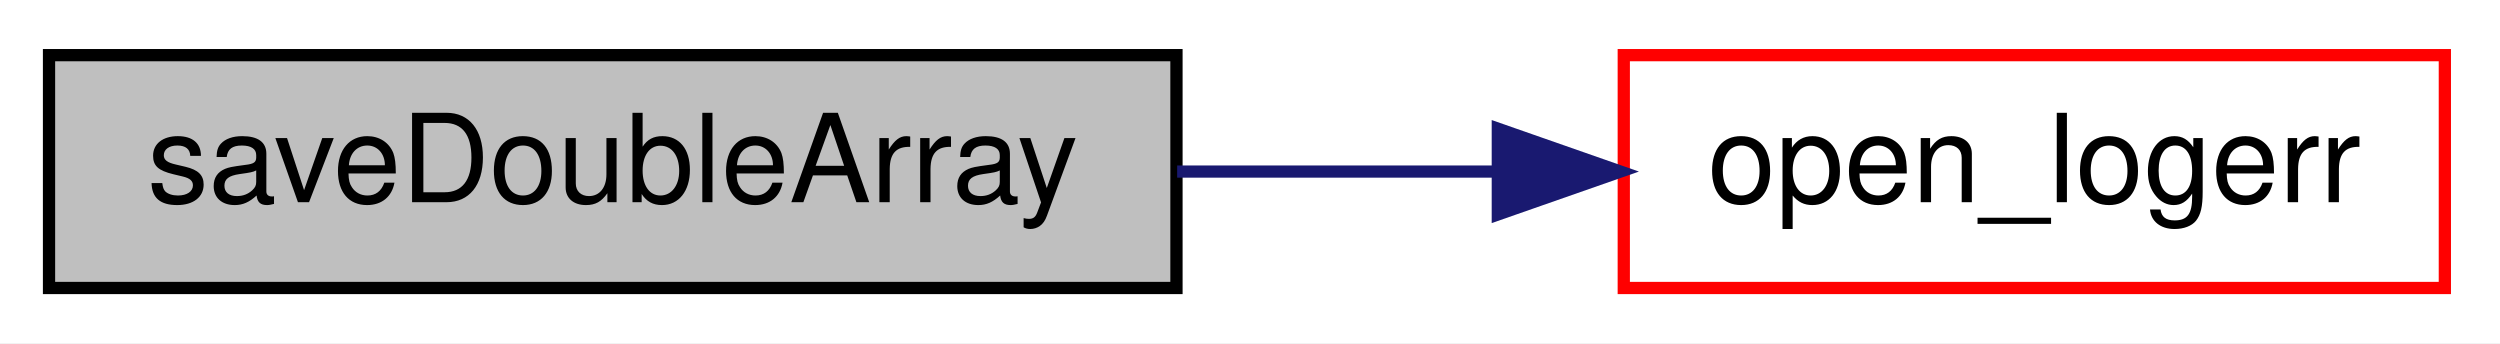
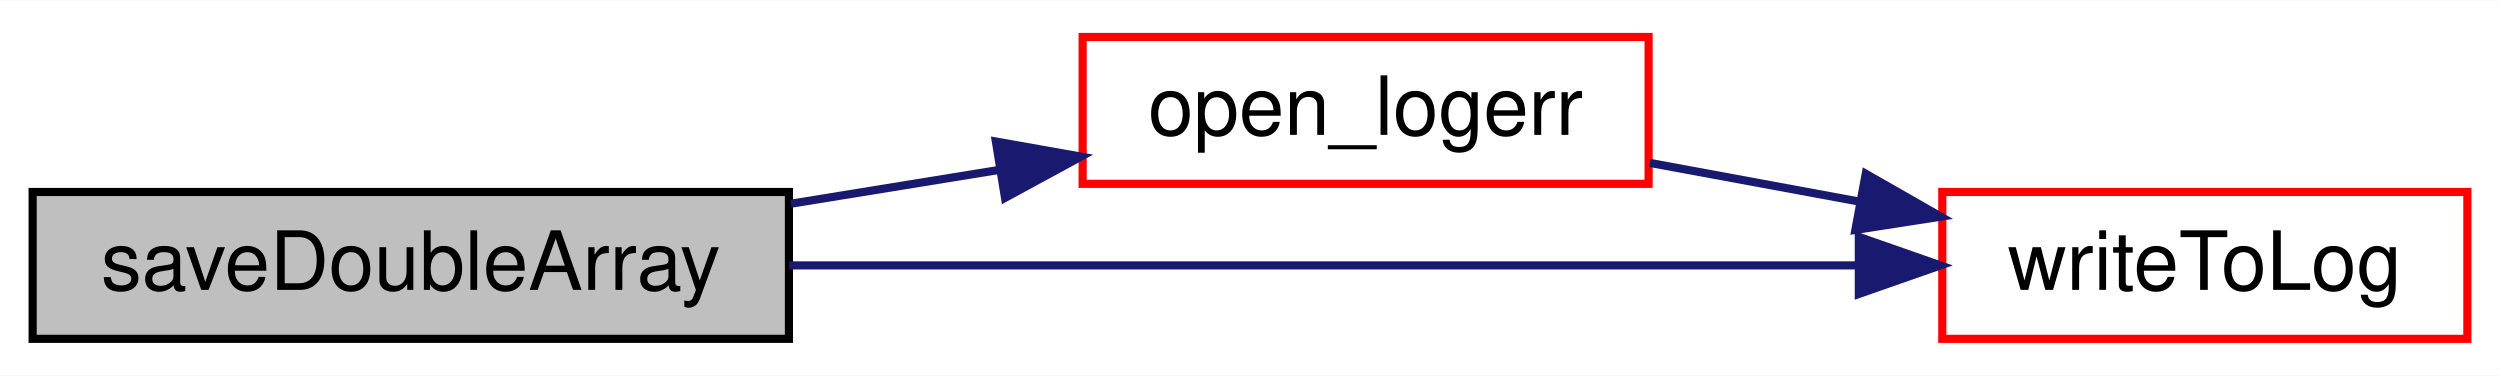
- <svg xmlns="http://www.w3.org/2000/svg" xmlns:xlink="http://www.w3.org/1999/xlink" width="204pt" height="28pt" viewBox="0.00 0.00 204.00 28.00">
-   <g id="graph0" class="graph" transform="scale(1 1) rotate(0) translate(4 24)">
-     <polygon fill="white" stroke="none" points="-4,4 -4,-24 200,-24 200,4 -4,4" />
+ <svg xmlns="http://www.w3.org/2000/svg" xmlns:xlink="http://www.w3.org/1999/xlink" width="306pt" height="46pt" viewBox="0.00 0.00 306.44 46.00">
+   <g id="graph0" class="graph" transform="scale(1 1) rotate(0) translate(4 42)">
+     <polygon fill="#ffffff" stroke="transparent" points="-4,4 -4,-42 302.438,-42 302.438,4 -4,4" />
    <g id="node1" class="node">
-       <polygon fill="#bfbfbf" stroke="black" points="0,-0.5 0,-19.5 92,-19.5 92,-0.5 0,-0.5" />
-       <text text-anchor="middle" x="46" y="-7.5" font-family="Helvetica,sans-Serif" font-size="10.00">saveDoubleArray</text>
+       <polygon fill="#bfbfbf" stroke="#000000" points="0,-.5 0,-18.5 92.704,-18.5 92.704,-.5 0,-.5" />
+       <text text-anchor="middle" x="46.352" y="-6.5" font-family="Helvetica,sans-Serif" font-size="10.00" fill="#000000">saveDoubleArray</text>
    </g>
    <g id="node2" class="node">
      <g id="a_node2">
        <a xlink:href="../../d0/d3e/pps-files_8cpp.html#a94ad6f36dae10e5652ea241b11d2e5c7" target="_top" xlink:title="open_logerr">
-           <polygon fill="white" stroke="red" points="128.5,-0.5 128.5,-19.5 195.5,-19.5 195.5,-0.5 128.5,-0.5" />
-           <text text-anchor="middle" x="162" y="-7.5" font-family="Helvetica,sans-Serif" font-size="10.00">open_logerr</text>
+           <polygon fill="#ffffff" stroke="#ff0000" points="128.704,-19.5 128.704,-37.5 198.078,-37.5 198.078,-19.5 128.704,-19.5" />
+           <text text-anchor="middle" x="163.391" y="-25.5" font-family="Helvetica,sans-Serif" font-size="10.00" fill="#000000">open_logerr</text>
        </a>
      </g>
    </g>
    <g id="edge1" class="edge">
-       <path fill="none" stroke="midnightblue" d="M92.056,-10C100.64,-10 109.602,-10 118.115,-10" />
-       <polygon fill="midnightblue" stroke="midnightblue" points="118.222,-13.5 128.222,-10 118.222,-6.5 118.222,-13.5" />
+       <path fill="none" stroke="#191970" d="M92.945,-17.064C101.375,-18.432 110.149,-19.857 118.528,-21.217" />
+       <polygon fill="#191970" stroke="#191970" points="118.07,-24.688 128.502,-22.836 119.192,-17.779 118.07,-24.688" />
+     </g>
+     <g id="node3" class="node">
+       <g id="a_node3">
+         <a xlink:href="../../d0/d3e/pps-files_8cpp.html#ae20c07f56a5b2b05b636f6a0a31ce214" target="_top" xlink:title="writeToLog">
+           <polygon fill="#ffffff" stroke="#ff0000" points="234.078,-.5 234.078,-18.5 298.438,-18.5 298.438,-.5 234.078,-.5" />
+           <text text-anchor="middle" x="266.258" y="-6.5" font-family="Helvetica,sans-Serif" font-size="10.00" fill="#000000">writeToLog</text>
+         </a>
+       </g>
+     </g>
+     <g id="edge3" class="edge">
+       <path fill="none" stroke="#191970" d="M92.72,-9.5C131.421,-9.5 186.135,-9.5 223.726,-9.5" />
+       <polygon fill="#191970" stroke="#191970" points="223.847,-13 233.847,-9.5 223.847,-6 223.847,-13" />
+     </g>
+     <g id="edge2" class="edge">
+       <path fill="none" stroke="#191970" d="M198.217,-22.067C206.512,-20.535 215.452,-18.884 224.038,-17.298" />
+       <polygon fill="#191970" stroke="#191970" points="224.697,-20.736 233.895,-15.477 223.426,-13.852 224.697,-20.736" />
    </g>
  </g>
</svg>
